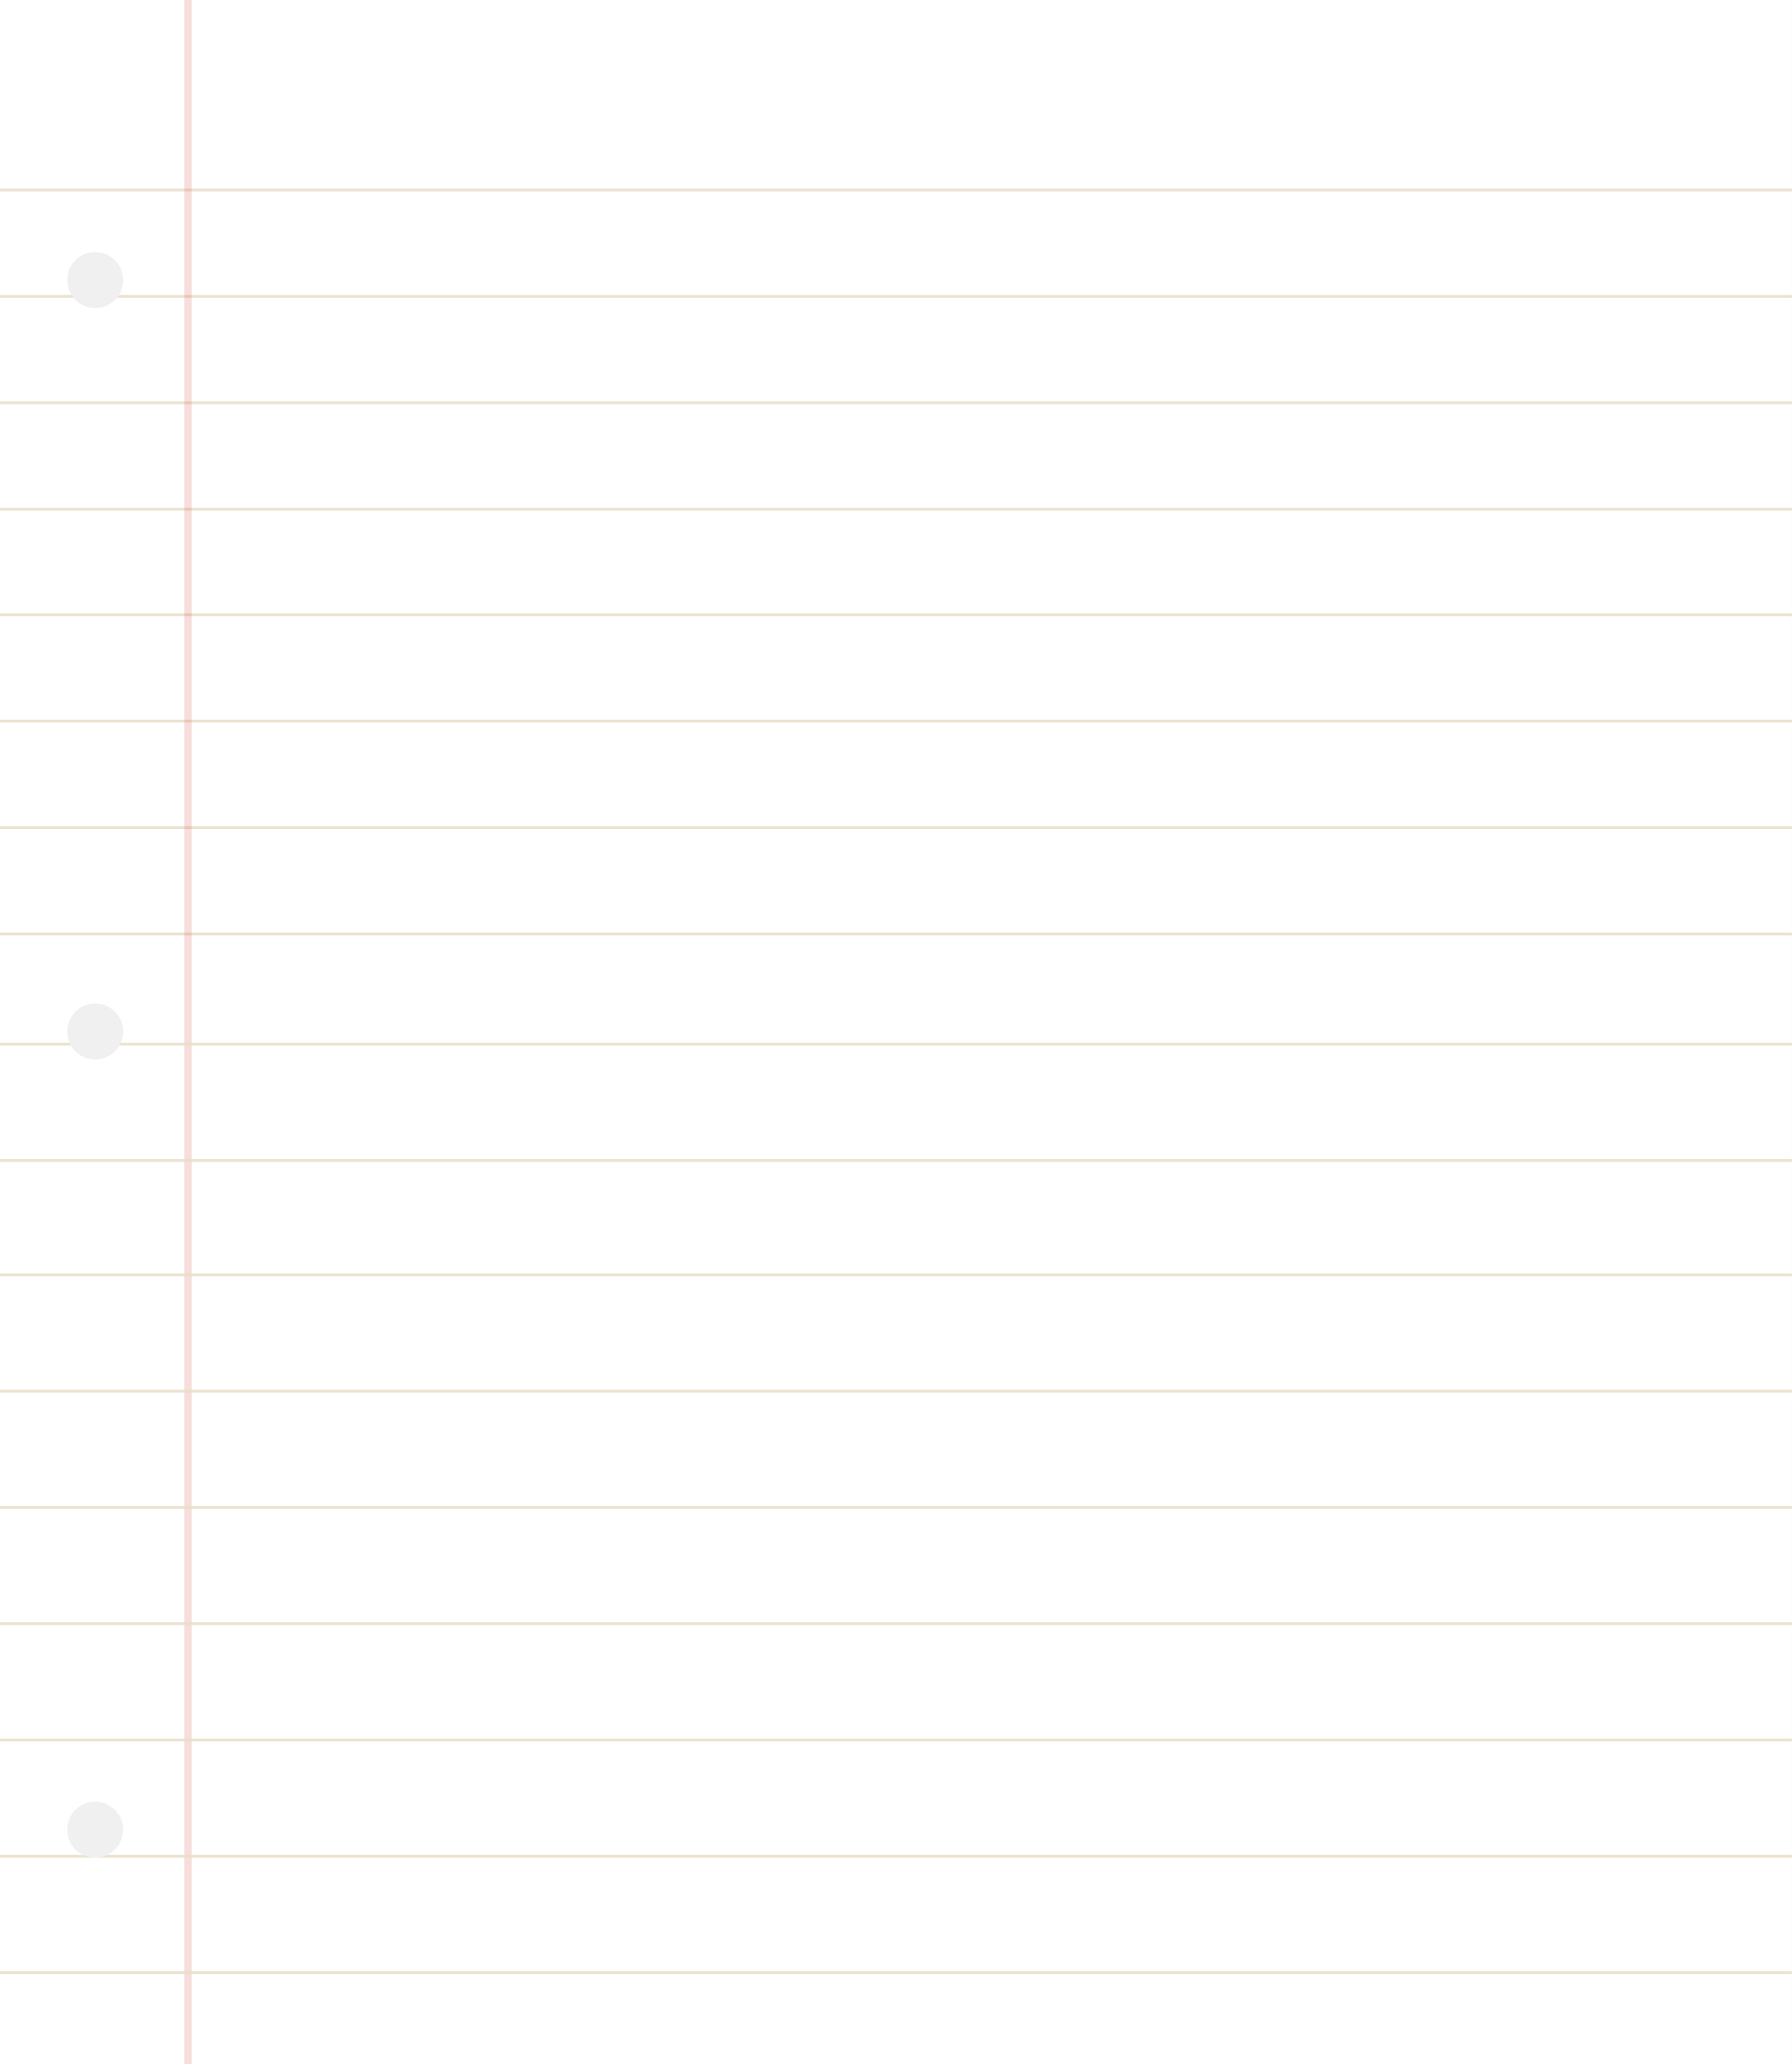
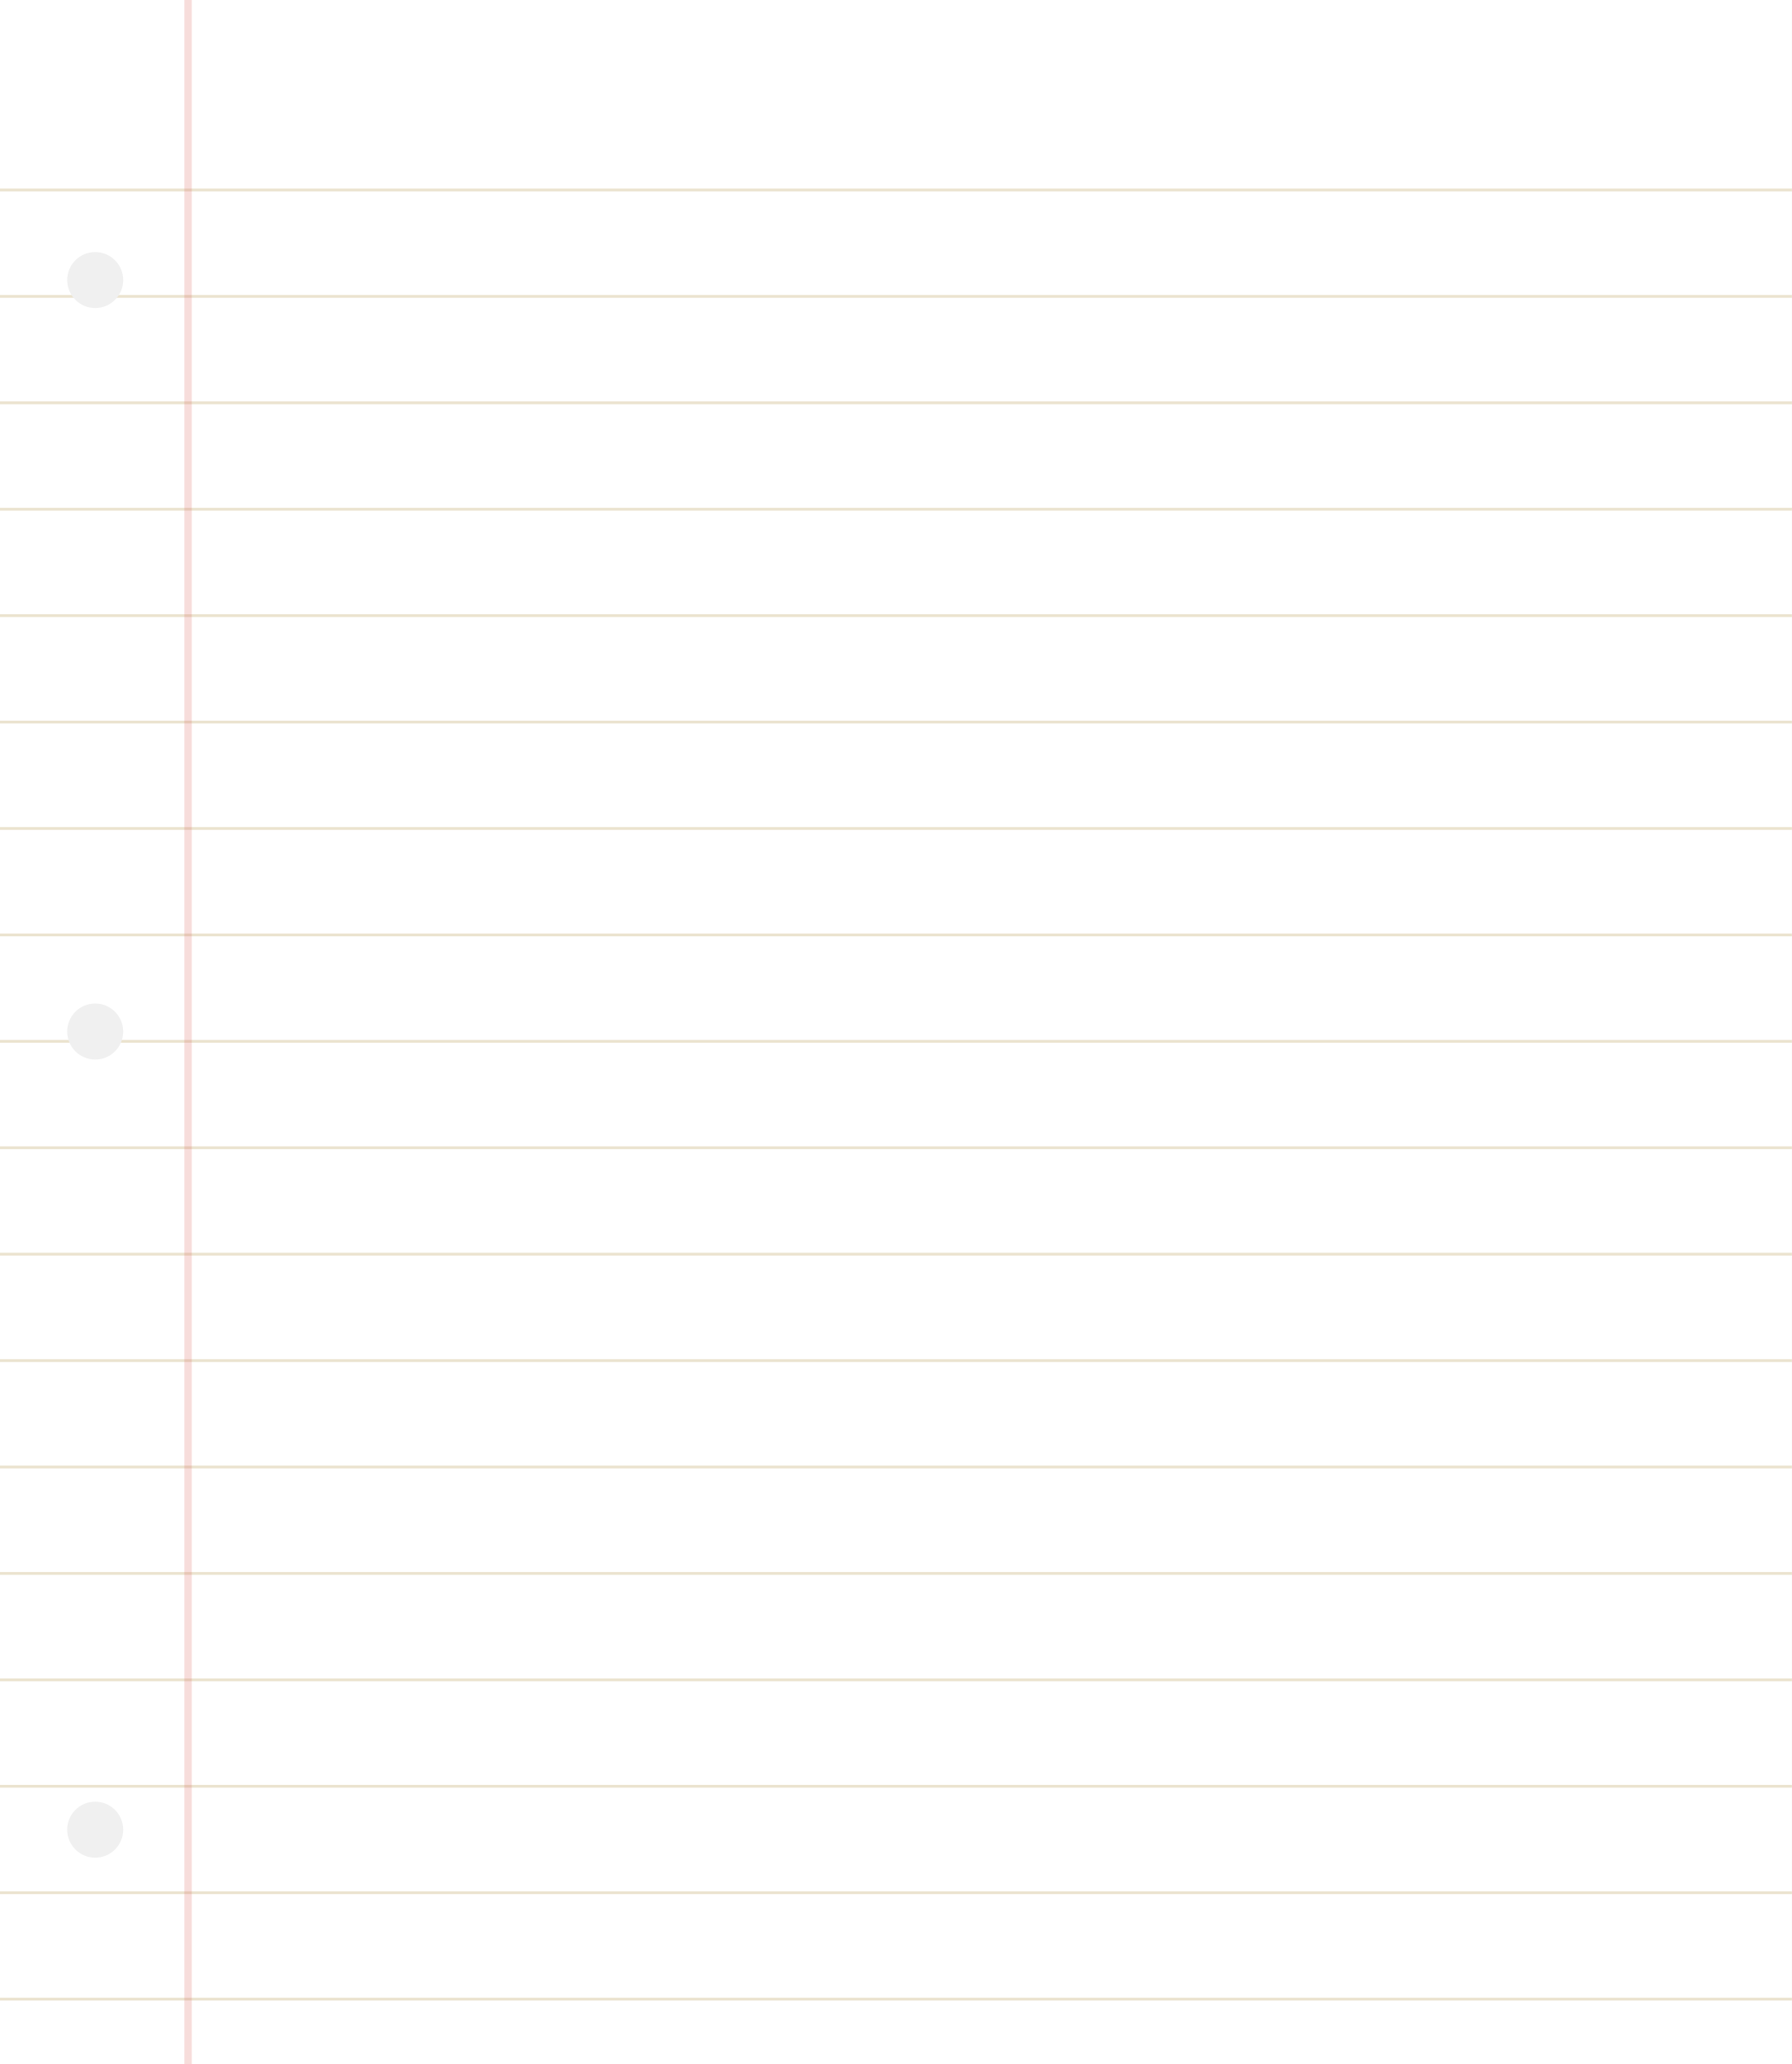
<svg xmlns="http://www.w3.org/2000/svg" width="1920" height="2211" fill="none" viewBox="0 0 1920 2211">
  <defs>
    <clipPath id="a">
      <path fill="#fff" d="M0 0h1920v2211H0z" />
    </clipPath>
    <mask id="b" width="1920" height="2211" x="0" y="0" maskUnits="userSpaceOnUse">
      <path fill="#fff" d="M0 0h1920v2211H0z" />
      <circle cx="102" cy="300" r="30" fill="#000" />
      <circle cx="102" cy="1105" r="30" fill="#000" />
      <circle cx="102" cy="1960" r="30" fill="#000" />
    </mask>
  </defs>
  <g clip-path="url(#a)" mask="url(#b)">
    <path fill="#fff" d="M0 0h1920v2211H0z" />
-     <path stroke="#e8dfc8" stroke-opacity=".87" stroke-width="3" d="M0 203.5h1920M0 317.5h1920M0 431.5h1920M0 545.5h1920M0 658.5h1920M0 772.5h1920M0 886.5h1920M0 1000.5h1920" />
+     <path stroke="#e8dfc8" stroke-opacity=".87" stroke-width="3" d="M0 203.5h1920          M0 317.5h1920          M0 431.5h1920          M0 545.5h1920          M0 659.5h1920          M0 773.5h1920          M0 887.5h1920          M0 1001.5h1920          M0 1115.5h1920          M0 1229.5h1920          M0 1343.5h1920          M0 1457.5h1920          M0 1571.5h1920          M0 1685.5h1920          M0 1799.5h1920          M0 1913.5h1920          M0 2027.5h1920          M0 2141.5h1920" />
    <path stroke="#dc645a" stroke-width="8" d="M201.5 2211.08V-.082" opacity=".22" />
-     <path stroke="#e8dfc8" stroke-opacity=".87" stroke-width="3" d="M0 1118.57h1920M0 1243.13h1920M0 1118.57h1920M0 1243.13h1920M0 1365.68h1920M0 1490.25h1920M0 1365.68h1920M0 1490.25h1920M0 1614.81h1920M0 1739.37h1920M0 1614.81h1920M0 1739.37h1920M0 1863.94h1920M0 1988.5h1920M0 1863.94h1920M0 1988.5h1920m-1920 0h1920M0 2113.06h1920M0 1988.5h1920M0 2113.06h1920" />
  </g>
</svg>
